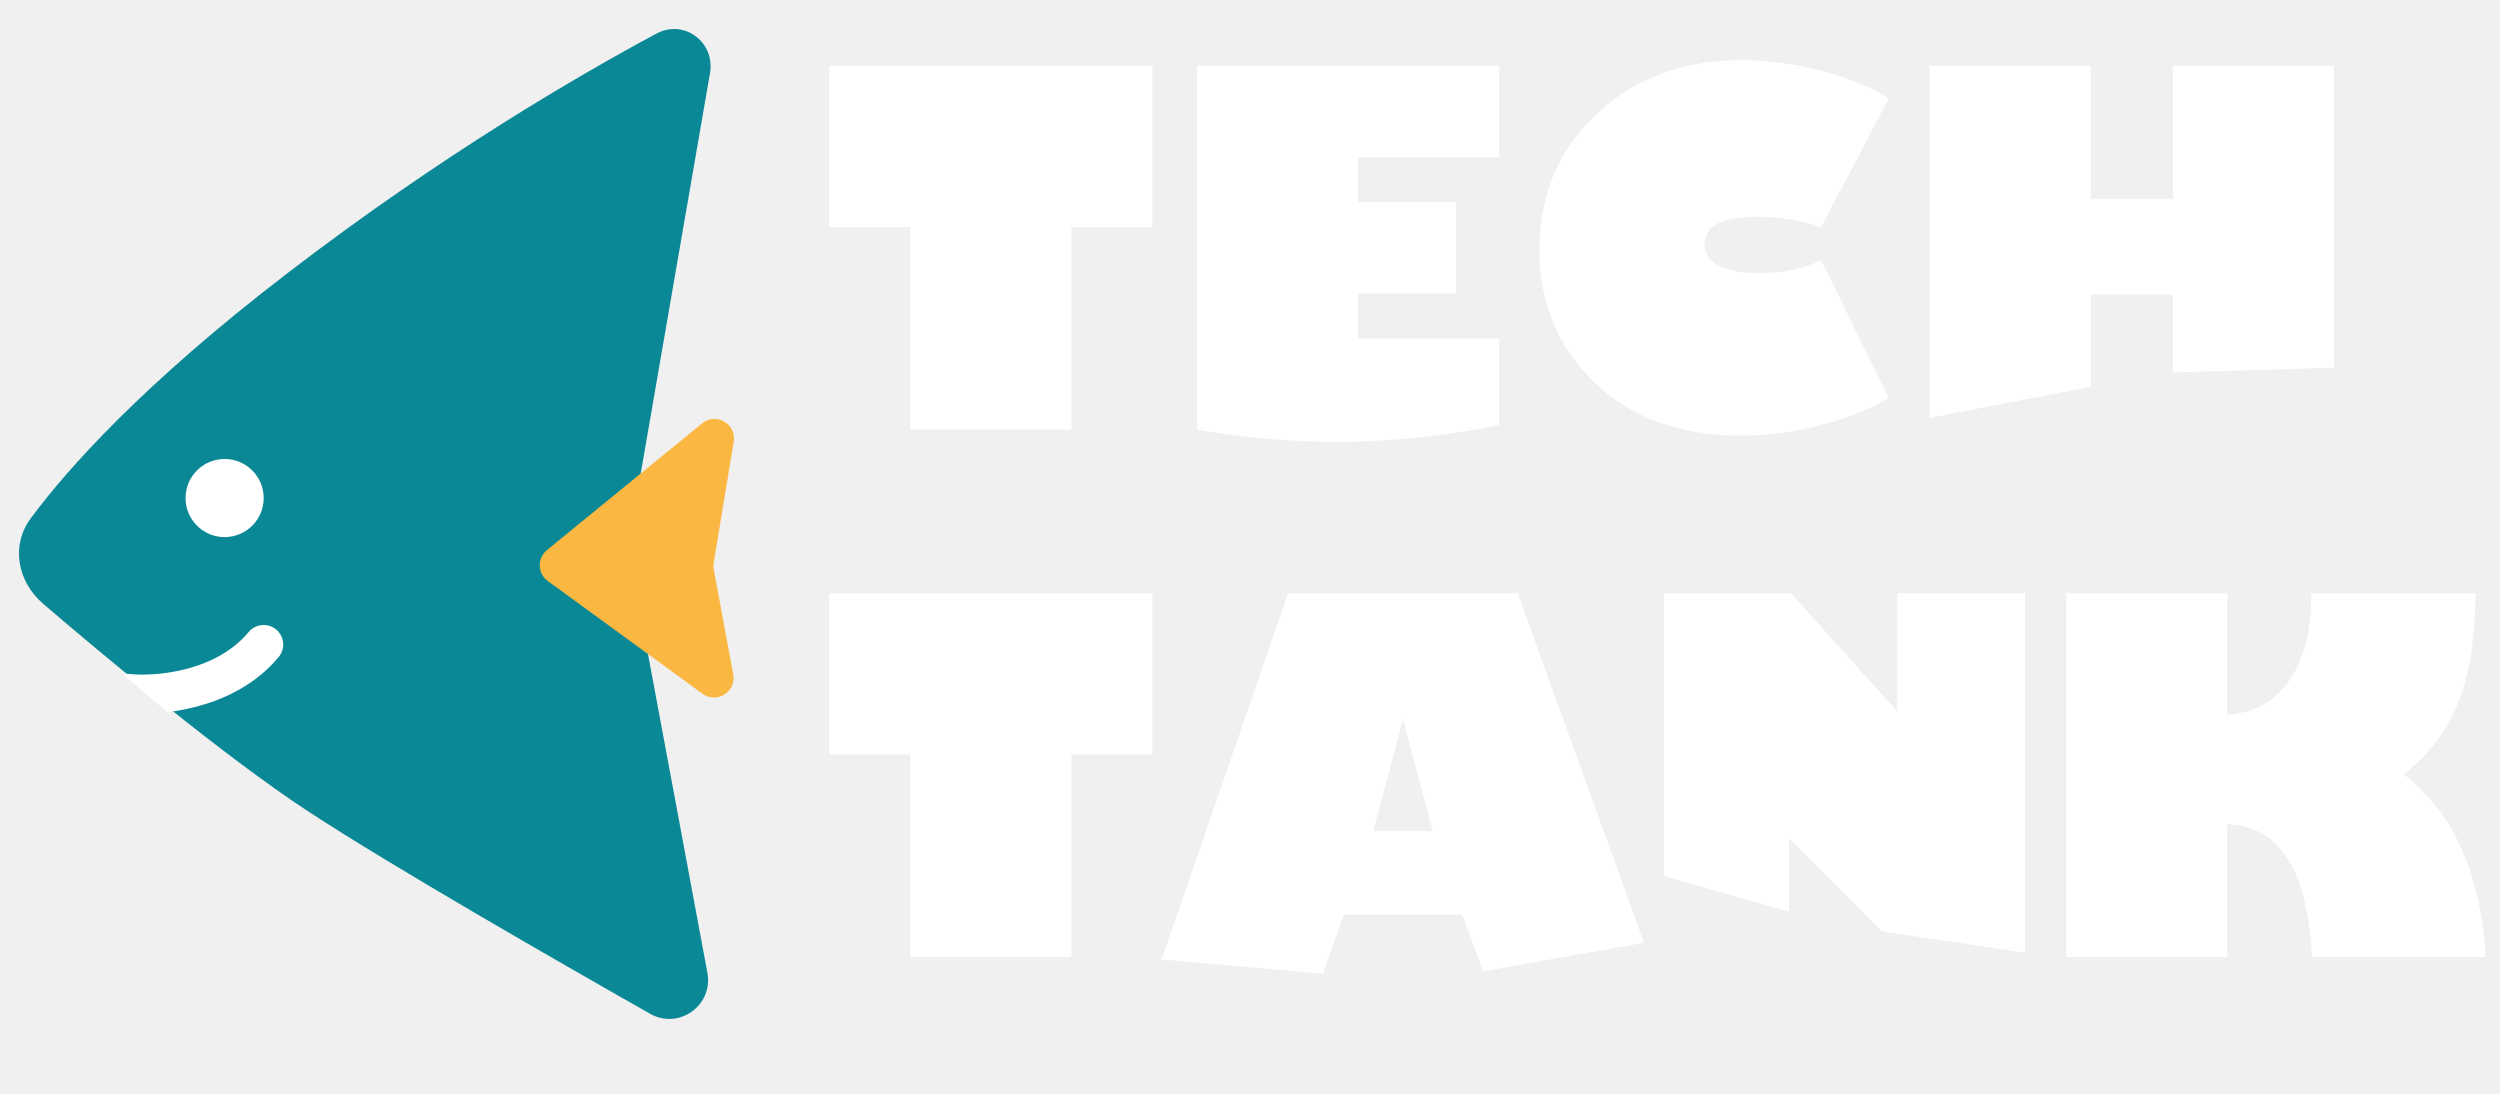
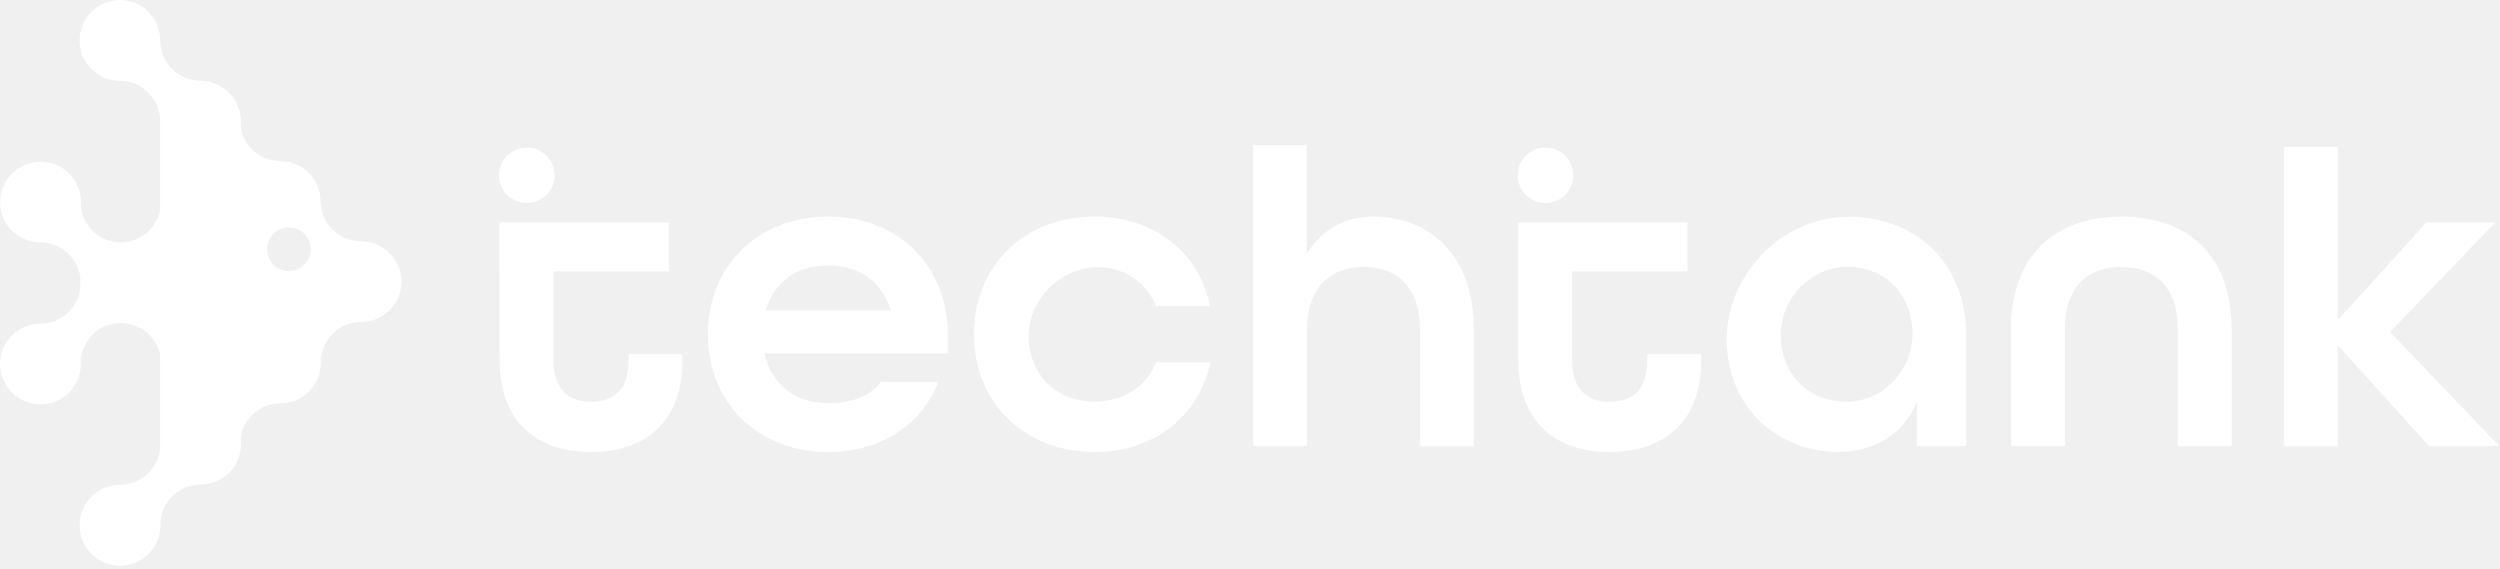
- <svg xmlns="http://www.w3.org/2000/svg" width="128" height="56" viewBox="0 0 128 56" fill="none">
-   <g clip-path="url(#clip0_13561_2259)">
-     <path d="M42.452 11.624V3.372H59.004V11.624H54.854V22H46.602V11.624H42.452ZM76.753 17.325V21.756C71.659 22.822 66.504 22.903 61.287 22V3.372H76.753V8.047H69.527V10.354H74.556V15.03H69.527V17.325H76.753ZM96.7 5.044L93.245 11.624C92.236 11.274 91.121 11.099 89.9 11.099C88.151 11.099 87.276 11.575 87.276 12.527C87.276 12.983 87.52 13.341 88.008 13.602C88.497 13.854 89.192 13.98 90.096 13.98C91.316 13.98 92.366 13.76 93.245 13.321L96.7 20.377C95.723 20.962 94.543 21.43 93.16 21.78C91.776 22.13 90.454 22.305 89.192 22.305C86.027 22.305 83.504 21.394 81.624 19.571C79.752 17.74 78.816 15.49 78.816 12.82C78.816 9.996 79.793 7.669 81.746 5.838C83.699 3.999 86.181 3.079 89.192 3.079C90.495 3.079 91.837 3.258 93.221 3.616C94.612 3.966 95.772 4.442 96.7 5.044ZM107.051 19.803L98.799 21.39V3.372H107.051V10.196H111.25V3.372H119.502V18.826L111.25 19.07V15.079H107.051V19.803Z" fill="white" />
-     <path d="M42.452 38.624V30.372H59.004V38.624H54.854V49H46.602V38.624H42.452ZM67.732 49.855L59.48 49.122L65.95 30.372H77.706L84.175 48.268L75.936 49.732L74.861 46.827H68.807L67.732 49.855ZM70.308 42.555H73.36L71.834 36.83L70.308 42.555ZM103.682 48.78L96.334 47.682L91.597 42.909V46.681L85.189 44.85V30.372H91.695L97.139 36.427V30.372H103.682V48.78ZM114.034 30.372V36.598C115.442 36.492 116.512 35.894 117.244 34.803C117.977 33.713 118.343 32.236 118.343 30.372H126.741C126.741 32.643 126.444 34.514 125.85 35.987C125.256 37.46 124.328 38.681 123.067 39.649C125.606 41.586 127.006 44.703 127.266 49H118.367C118.156 44.557 116.711 42.29 114.034 42.201V49H105.794V30.372H114.034Z" fill="white" />
-     <path d="M2.219 30.923C0.89 29.785 0.537 27.934 1.58 26.529C3.445 24.018 7.282 19.691 14.699 14C22.599 7.938 29.644 3.845 33.612 1.72C35.032 0.96 36.626 2.161 36.351 3.749L32.217 27.646C32.176 27.88 32.178 28.12 32.221 28.353L36.219 49.806C36.529 51.473 34.759 52.741 33.285 51.905C28.384 49.125 19.893 44.249 15.712 41.5C11.444 38.693 5.428 33.669 2.219 30.923Z" fill="#0B8896" />
-     <path d="M11.5 27.5C12.605 27.5 13.5 26.605 13.5 25.5C13.5 24.395 12.605 23.5 11.5 23.5C10.395 23.5 9.5 24.395 9.5 25.5C9.5 26.605 10.395 27.5 11.5 27.5Z" fill="white" />
-     <path d="M28.047 29.748C27.518 29.362 27.496 28.58 28.003 28.165L35.948 21.676C36.662 21.093 37.718 21.704 37.568 22.613L36.542 28.812C36.523 28.926 36.524 29.043 36.545 29.157L37.542 34.53C37.707 35.419 36.701 36.053 35.97 35.521L28.047 29.748Z" fill="#FAB842" />
-     <mask id="mask0_13561_2259" style="mask-type:alpha" maskUnits="userSpaceOnUse" x="5" y="32" width="10" height="5">
-       <path d="M6.5 35.5C8 35.667 11.5 35.4 13.5 33" stroke="white" stroke-width="2" stroke-linecap="round" />
-     </mask>
-     <g mask="url(#mask0_13561_2259)">
-       <path d="M2.593 31.322C1.097 29.999 0.853 27.785 2.109 26.231C4.491 23.283 8.791 18.44 14.5 14C20.559 9.288 28.43 4.575 32.928 1.998C34.374 1.17 36.091 2.399 35.81 4.041L31.776 27.675C31.74 27.89 31.738 28.11 31.773 28.325L35.299 50.575C35.569 52.284 33.696 53.51 32.244 52.569C27.068 49.217 17.987 43.325 14.5 41C11.147 38.765 5.772 34.132 2.593 31.322Z" fill="white" />
-     </g>
+ <svg xmlns="http://www.w3.org/2000/svg" width="691" height="157" viewBox="0 0 691 157" fill="none">
+   <g clip-path="url(#clip0_8223_8774)">
+     <path d="M138.068 61.492H184.849V75.006H153.175C153.074 75.006 152.972 75.108 152.972 75.21V99.521C152.972 107.772 157.215 111.032 163.36 111.032C169.505 111.032 173.748 107.908 173.748 99.521V97.892H188.618V99.521C188.618 116.669 178.365 124.92 163.36 124.92C148.355 124.92 138.102 116.669 138.102 99.521L138.068 61.492Z" fill="white" />
+     <path d="M195.645 92.391C195.645 73.614 209.394 59.862 228.914 59.862C248.434 59.862 261.946 73.614 261.946 92.391V97.654H211.261C213.264 106.652 220.155 111.439 228.88 111.439C235.466 111.439 240.321 109.572 243.444 105.633C243.478 105.599 243.546 105.565 243.58 105.565H259.366C254.749 117.314 243.478 124.953 228.846 124.953C209.394 124.92 195.645 111.168 195.645 92.391ZM246.16 85.77C243.783 77.519 237.028 73.376 228.914 73.376C220.529 73.376 214.045 77.621 211.668 85.77H246.16Z" fill="white" />
+     <path d="M269.211 92.391C269.211 73.614 282.96 59.862 302.48 59.862C319.251 59.862 331.506 69.981 334.494 84.615H319.624C319.556 84.615 319.488 84.581 319.455 84.479C317.418 79.454 313.31 75.821 307.878 74.395C295.419 71.101 282.79 82.442 284.42 95.243C285.608 104.581 292.601 110.998 302.514 110.998C310.628 110.998 316.908 106.754 319.522 100.133H334.528C331.54 114.767 319.251 124.92 302.514 124.92C282.96 124.92 269.211 111.168 269.211 92.391Z" fill="white" />
+     <path d="M346.511 40.135H360.973C361.075 40.135 361.177 40.236 361.177 40.338V69.471C361.177 69.675 361.415 69.743 361.55 69.573C365.692 63.292 371.905 59.862 379.577 59.862C393.835 59.862 407.347 69.132 407.347 91.135V123.086C407.347 123.188 407.245 123.29 407.143 123.29H392.681C392.579 123.29 392.477 123.188 392.477 123.086V91.135C392.477 79.386 386.231 73.75 376.861 73.75C367.729 73.75 361.245 79.624 361.245 91.135V123.086C361.245 123.188 361.143 123.29 361.041 123.29H346.579C346.477 123.29 346.375 123.188 346.375 123.086V40.338C346.308 40.236 346.409 40.135 346.511 40.135Z" fill="white" />
+     <path d="M477.586 98.537C474.632 77.756 492.183 58.674 513.129 59.964C531.156 61.051 543.479 73.919 543.479 92.9V123.29H529.832V111.134C526.064 120.268 517.713 124.92 507.935 124.92C494.322 124.92 480.064 116.057 477.586 98.537ZM528.61 92.153C528.508 81.457 521.345 73.852 510.685 73.75C500.535 73.648 492.082 82.578 492.217 92.731C492.353 103.358 499.618 110.93 510.278 111.032C520.361 111.134 528.712 102.238 528.61 92.153Z" fill="white" />
+     <path d="M555.803 91.169C555.803 70.524 568.058 59.896 586.322 59.896C604.587 59.896 616.842 70.388 616.842 91.169V123.12C616.842 123.222 616.74 123.324 616.638 123.324H602.176C602.074 123.324 601.973 123.222 601.973 123.12V91.169C601.973 79.42 595.726 73.784 586.356 73.784C576.987 73.784 570.706 79.42 570.706 91.169V123.12C570.706 123.222 570.604 123.324 570.502 123.324H556.04C555.939 123.324 555.837 123.222 555.837 123.12V91.169H555.803Z" fill="white" />
+     <path d="M631.474 40.576H645.936C646.038 40.576 646.14 40.678 646.14 40.78V87.977C646.14 88.18 646.377 88.248 646.513 88.113L670.582 61.56C670.616 61.526 670.684 61.492 670.752 61.492H689.661L660.771 91.61C660.703 91.678 660.703 91.814 660.771 91.915L690.782 123.29H671.499C671.431 123.29 671.397 123.256 671.329 123.222L646.14 95.413V123.086C646.14 123.188 646.038 123.29 645.936 123.29H631.474C631.372 123.29 631.27 123.188 631.27 123.086V40.78C631.236 40.678 631.338 40.576 631.474 40.576Z" fill="white" />
+     <path d="M145.605 56.127C149.842 56.127 153.277 52.691 153.277 48.453C153.277 44.215 149.842 40.78 145.605 40.78C141.368 40.78 137.933 44.215 137.933 48.453C137.933 52.691 141.368 56.127 145.605 56.127Z" fill="white" />
+     <path d="M419.636 61.492H466.417V75.006H434.539V99.521C434.539 107.772 438.783 111.032 444.927 111.032C451.072 111.032 455.315 107.908 455.315 99.521V97.892H470.185V99.521C470.185 116.669 459.932 124.92 444.927 124.92C429.922 124.92 419.67 116.669 419.67 99.521L419.636 61.492Z" fill="white" />
+     <path d="M427.172 56.127C431.41 56.127 434.845 52.691 434.845 48.453C434.845 44.215 431.41 40.78 427.172 40.78C422.935 40.78 419.5 44.215 419.5 48.453C419.5 52.691 422.935 56.127 427.172 56.127Z" fill="white" />
+     <path d="M99.774 66.687C93.596 66.687 88.605 61.696 88.605 55.516V55.618C88.571 49.506 83.615 44.515 77.47 44.515C72.106 44.515 67.659 40.746 66.573 35.687V33.479C66.573 27.334 61.548 22.308 55.404 22.308C49.429 22.308 44.608 17.622 44.303 11.714V11.171C44.303 5.025 39.346 0 33.168 0C26.989 0 21.998 5.025 21.998 11.171C21.998 17.351 26.989 22.342 33.168 22.342C39.142 22.342 43.963 27.062 44.269 32.936V58.199C43.182 63.224 38.735 66.993 33.371 66.993C27.736 66.993 23.153 62.85 22.372 57.452V55.856C22.372 49.913 17.687 45.024 11.78 44.718C11.746 44.718 11.746 44.718 11.712 44.684C11.678 44.684 11.678 44.684 11.678 44.684C11.644 44.684 11.576 44.718 11.542 44.718H10.626C4.753 45.024 0.034 49.913 0.034 55.856C0.034 62.035 5.058 67.027 11.203 67.027C16.838 67.027 21.421 71.203 22.202 76.602V79.454C21.659 85.023 16.974 89.437 11.169 89.437C5.024 89.437 0 94.462 0 100.608C0 106.788 5.024 111.779 11.169 111.779C17.348 111.779 22.338 106.788 22.338 100.608V99.352C22.881 93.715 27.6 89.267 33.371 89.267C38.735 89.267 43.182 93.036 44.269 98.061V123.493C43.929 129.368 39.108 133.985 33.168 133.985C26.989 133.985 21.998 139.011 21.998 145.157C21.998 151.336 26.989 156.328 33.168 156.328C39.346 156.328 44.337 151.336 44.337 145.157V144.41C44.676 138.569 49.497 133.918 55.438 133.918C61.582 133.918 66.607 128.926 66.607 122.746V120.302C67.693 115.276 72.174 111.473 77.504 111.473C83.683 111.473 88.673 106.482 88.673 100.302V100.099C88.707 93.987 93.664 88.995 99.808 88.995C105.953 88.995 110.977 84.004 110.977 77.824C110.943 71.713 105.953 66.687 99.774 66.687ZM85.38 71.339C84.022 74.395 80.458 75.753 77.402 74.429C74.347 73.105 72.989 69.505 74.313 66.45C75.671 63.394 79.236 62.035 82.291 63.36C85.346 64.718 86.738 68.317 85.38 71.339Z" fill="white" />
  </g>
  <defs>
-     <clipPath id="clip0_13561_2259">
-       <rect width="128" height="56" fill="white" />
+     <clipPath id="clip0_8223_8774">
+       <rect width="690.781" height="156.328" fill="white" />
    </clipPath>
  </defs>
</svg>
